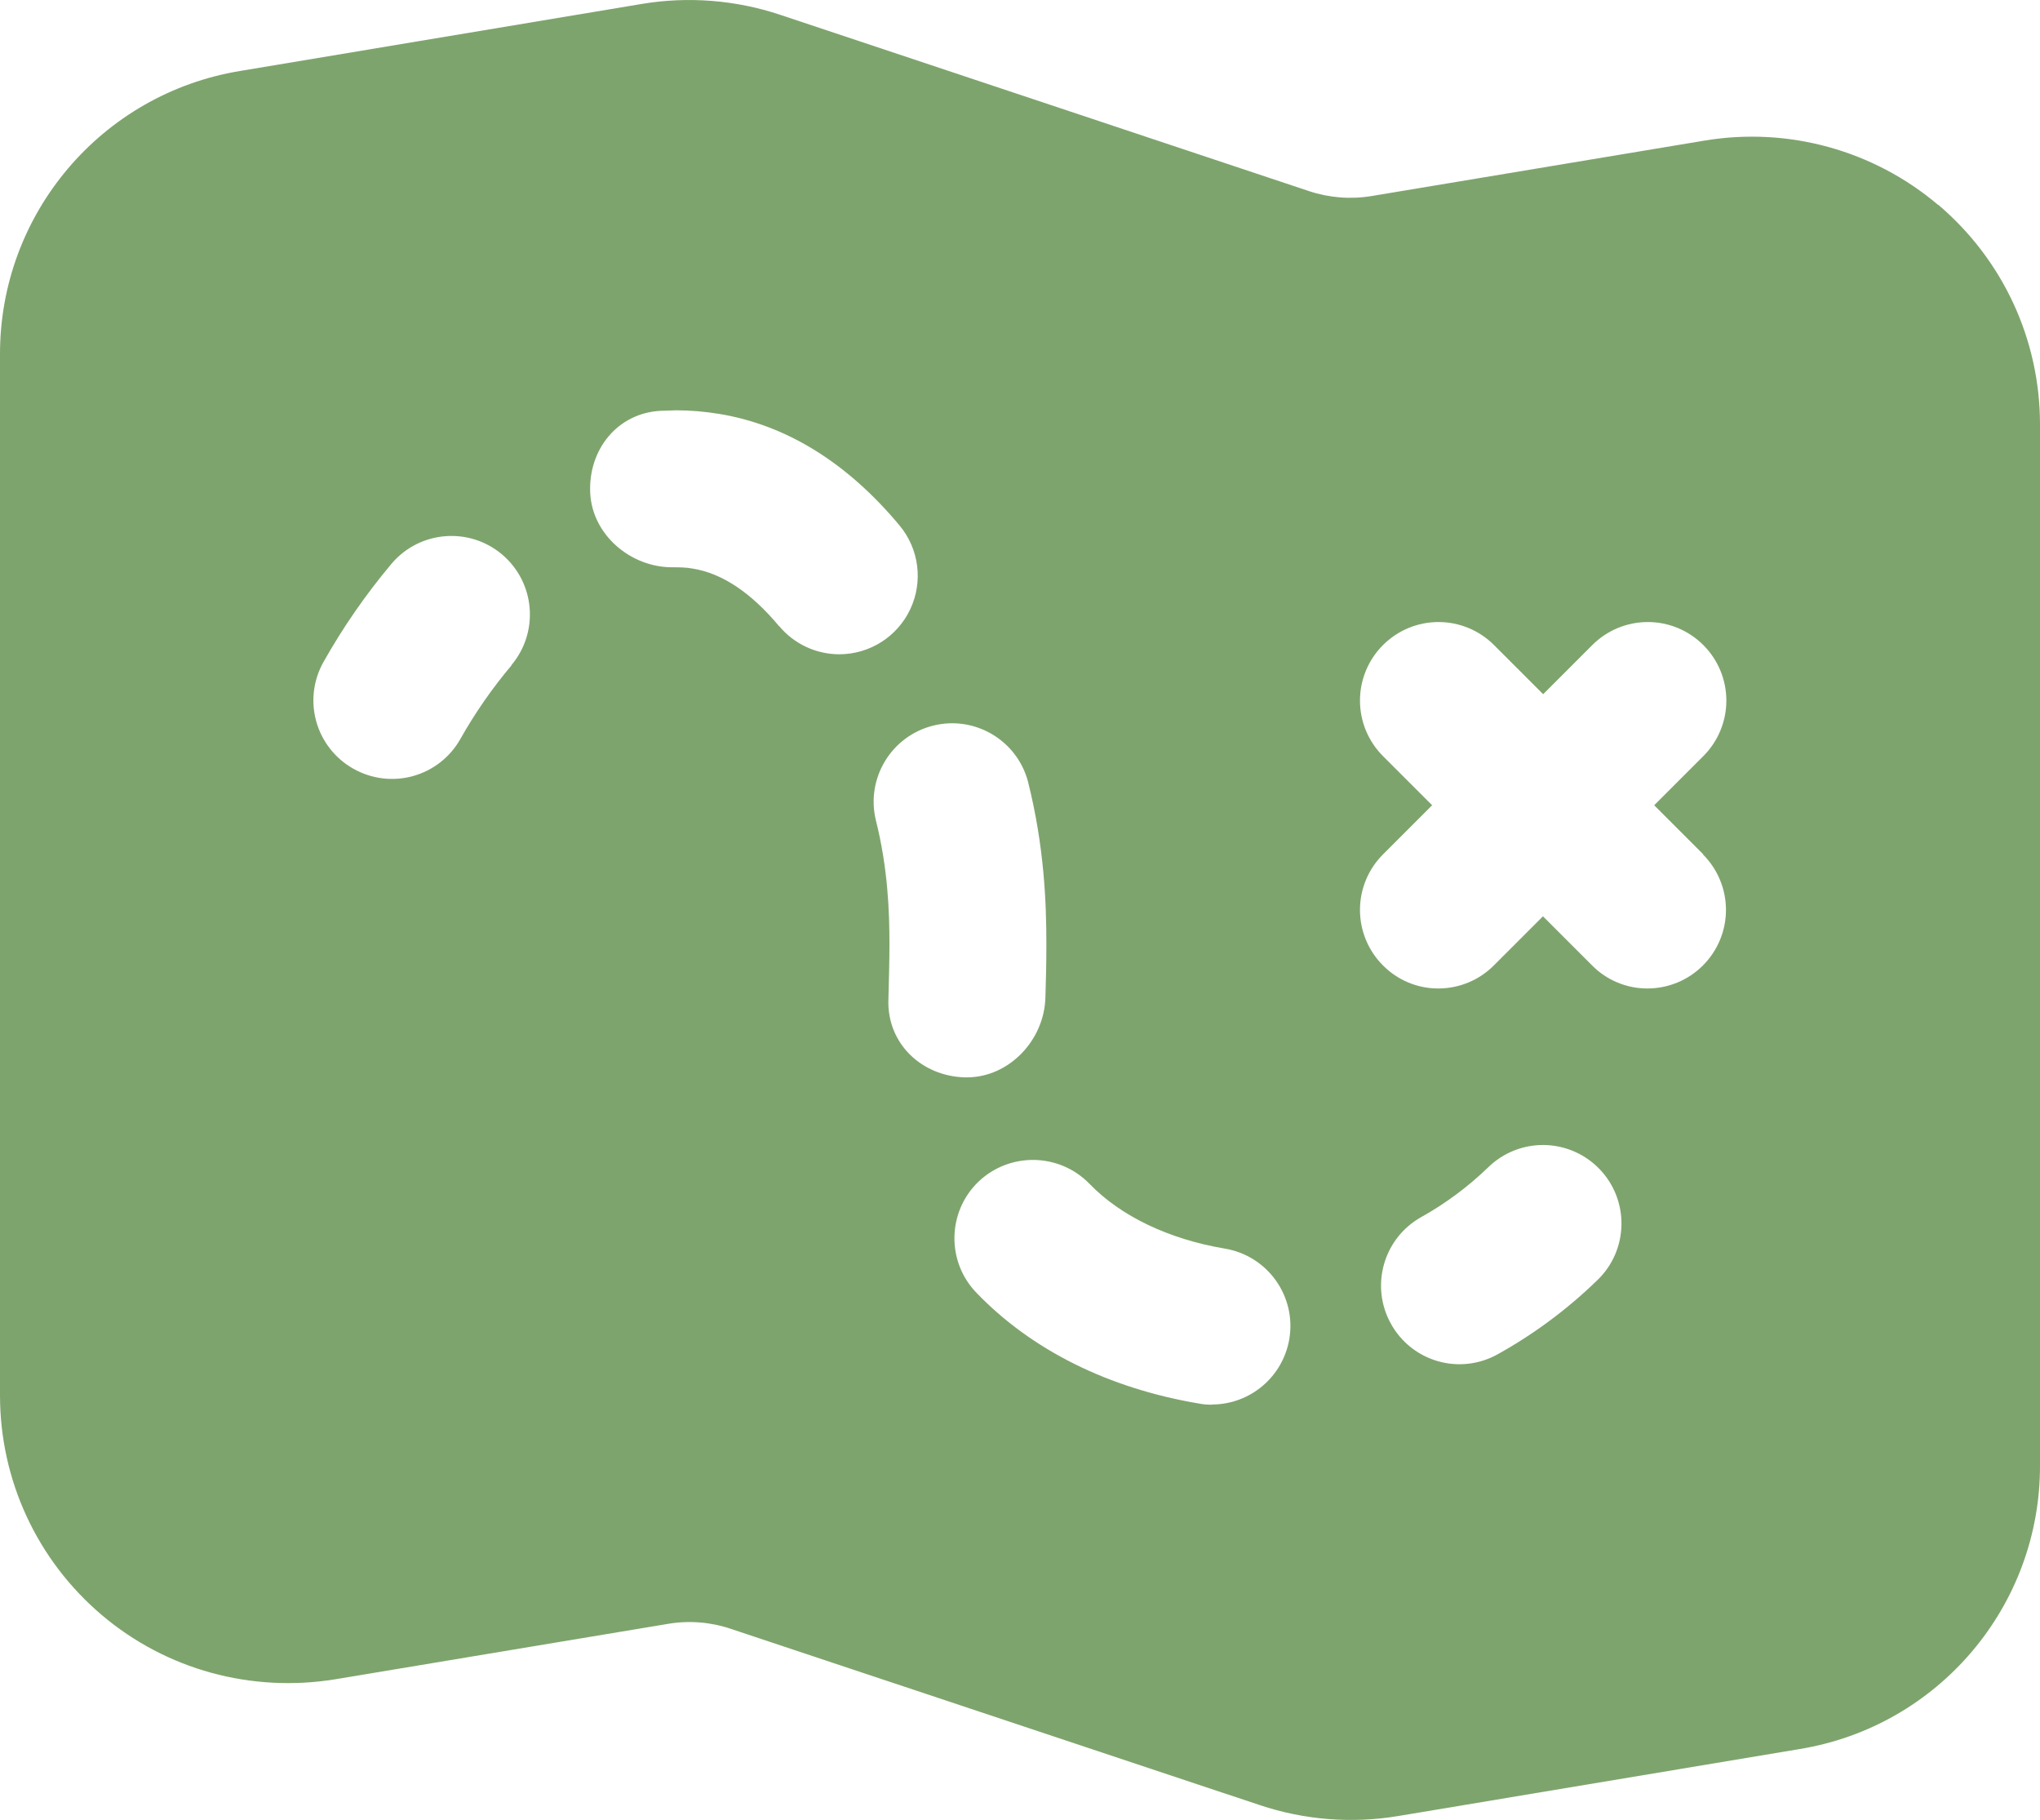
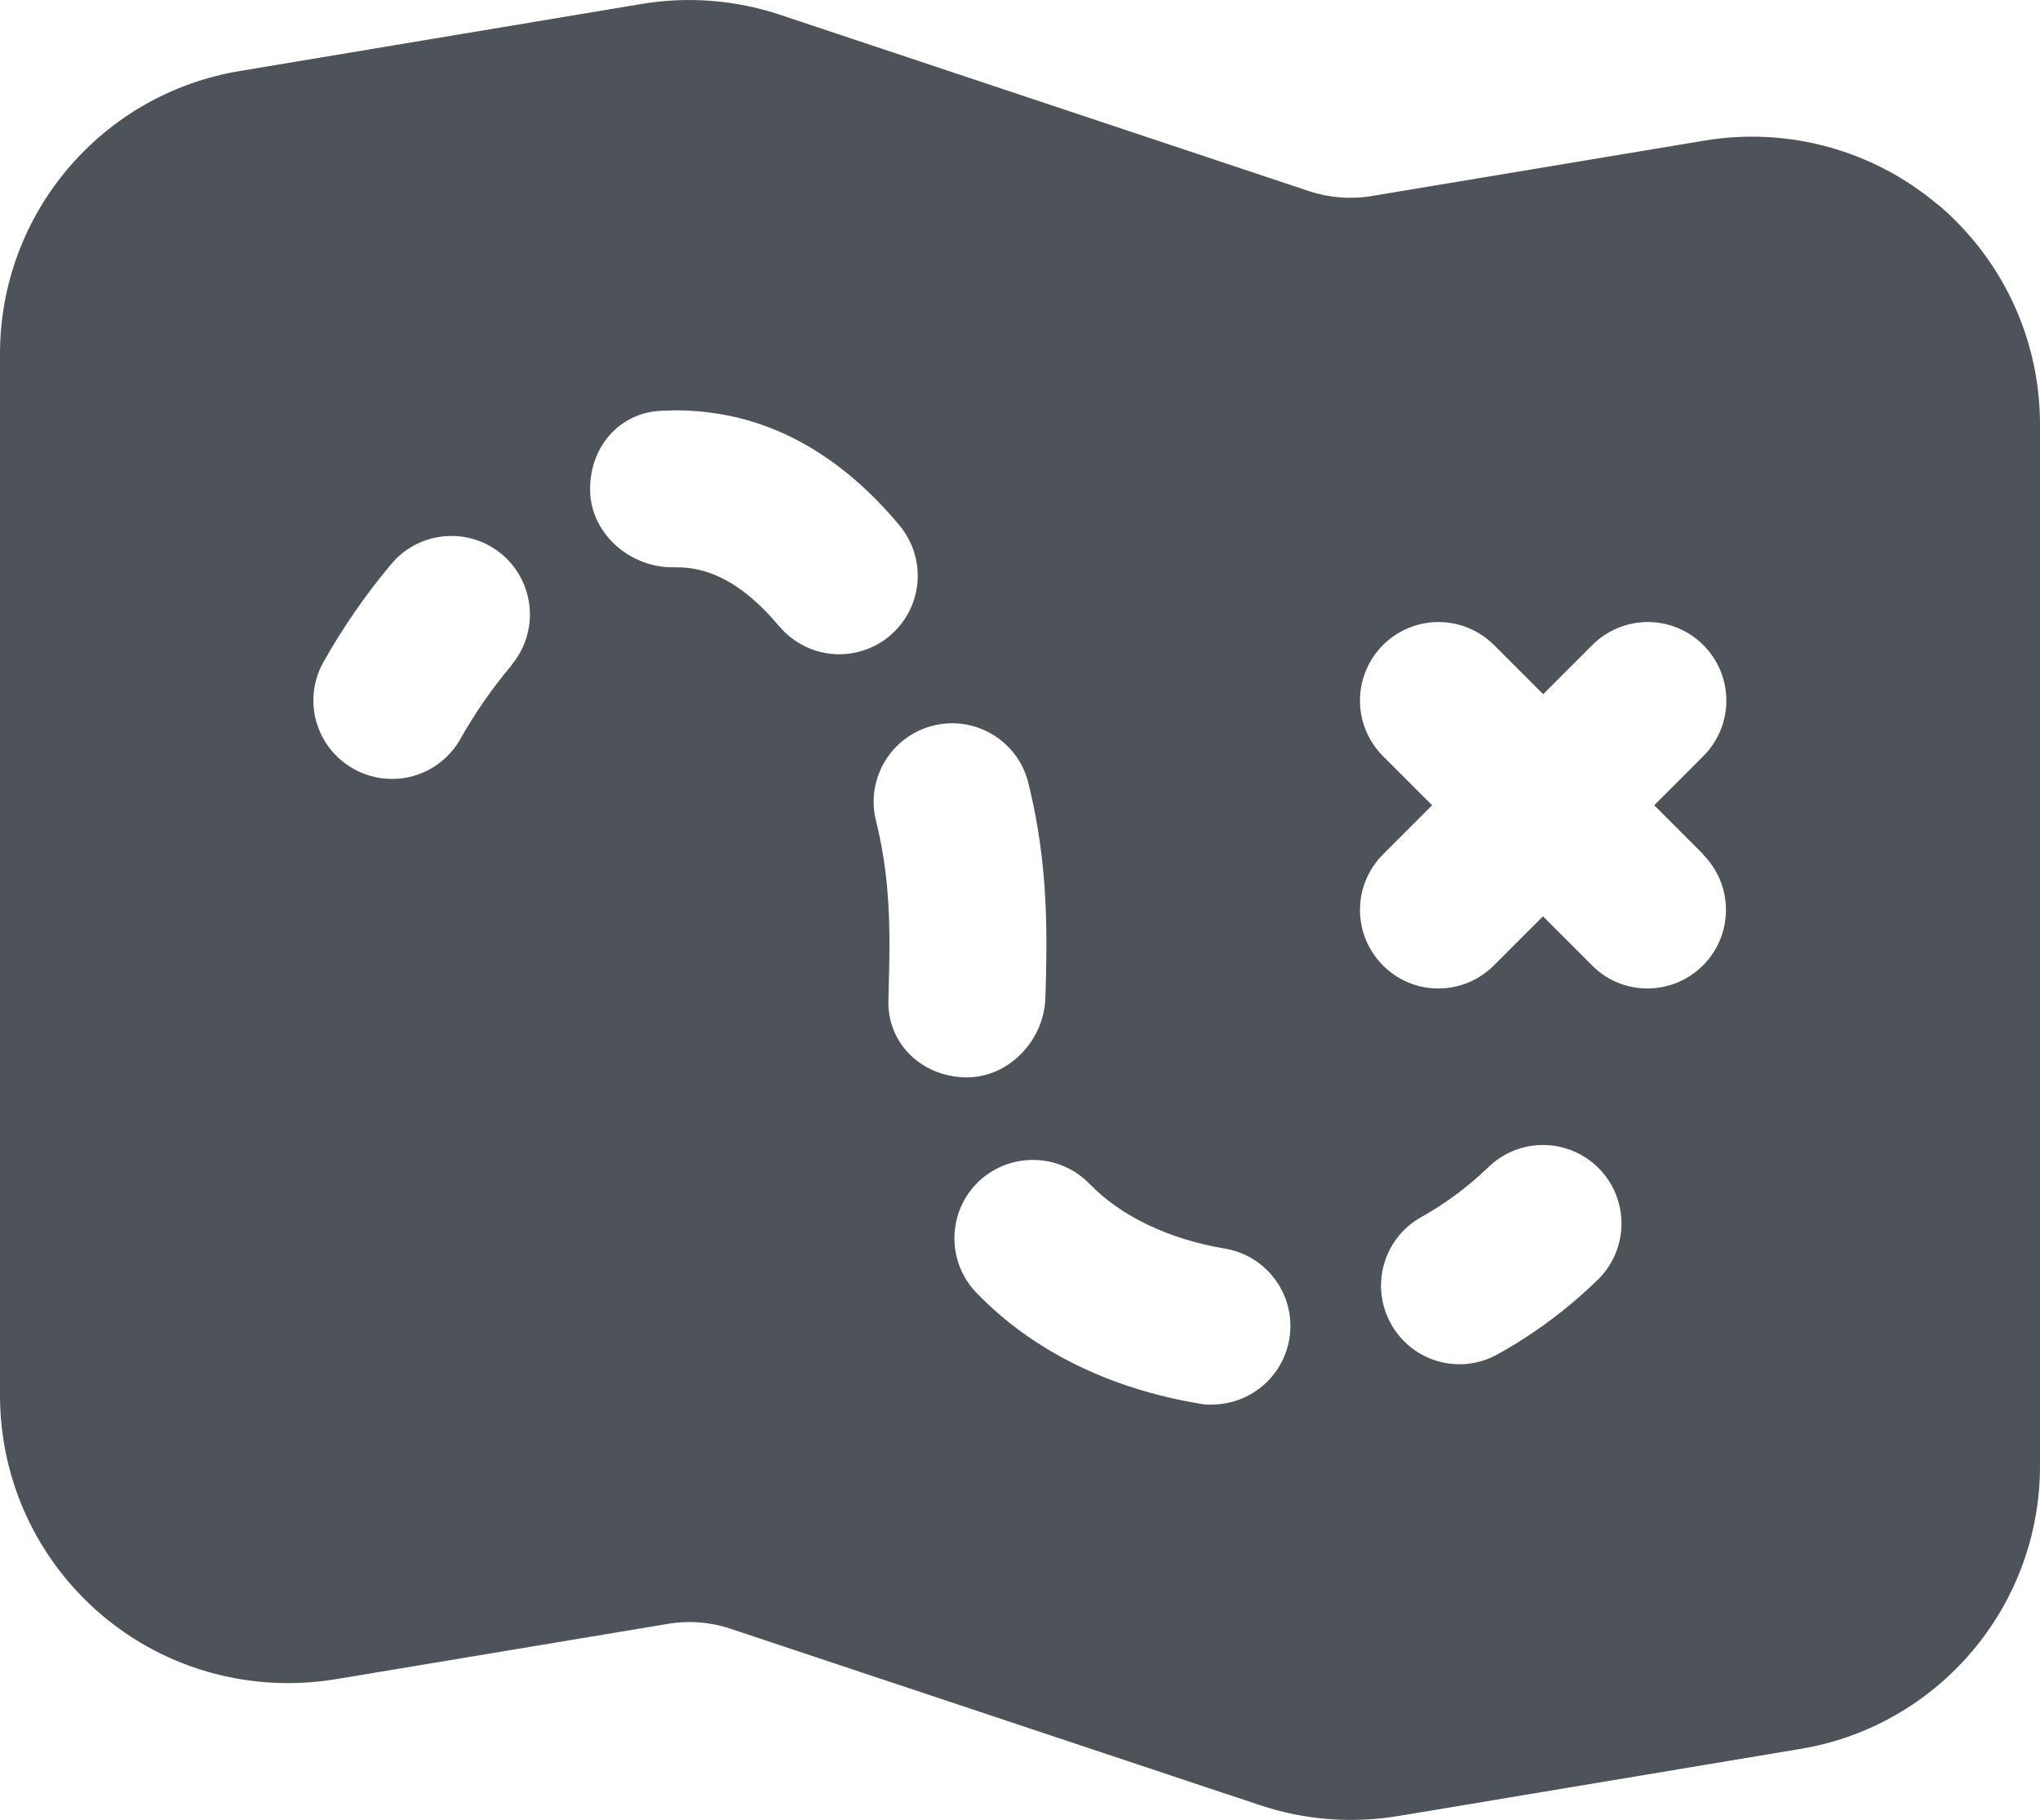
<svg xmlns="http://www.w3.org/2000/svg" version="1.1" width="100%" height="100%" viewBox="9.383 13.77 81.249 72.471">
-   <g fill="#7ea46d">
+   <g fill="#4e5359">
    <path d="M86.57 21.926a11.475 11.475 0 0 0-9.29-2.559l-13.253 2.207a5.212 5.212 0 0 1-2.5-.191l-21.07-7.023a11.452 11.452 0 0 0-5.508-.434l-15.992 2.668a11.42 11.42 0 0 0-9.574 11.305v41.434c0 3.379 1.476 6.563 4.055 8.75 2.574 2.18 5.957 3.098 9.289 2.559l13.254-2.207a5.138 5.138 0 0 1 2.504.195l21.07 7.02a11.46 11.46 0 0 0 5.511.437l15.992-2.668a11.42 11.42 0 0 0 9.574-11.305V30.673c0-3.379-1.476-6.563-4.054-8.75zM29.758 40.262a19.067 19.067 0 0 0-2.043 2.941 3.123 3.123 0 0 1-4.262 1.176 3.118 3.118 0 0 1-1.183-4.254 25.59 25.59 0 0 1 2.71-3.91 3.128 3.128 0 0 1 4.403-.363 3.13 3.13 0 0 1 .363 4.41zm10.652-1.559c-1.105-1.324-2.254-2.097-3.422-2.289-.289-.054-.555-.054-.832-.054-1.66 0-3.18-1.29-3.266-2.953-.085-1.727 1.082-3.192 2.81-3.278l.624-.02c.57 0 1.133.051 1.691.141 2.68.438 5.106 1.938 7.196 4.446a3.127 3.127 0 0 1-2.395 5.128 3.117 3.117 0 0 1-2.402-1.125zm4.356 14.898c.023-.914.042-1.558.042-2.23 0-1.3-.062-3.04-.543-4.945a3.126 3.126 0 0 1 6.063-1.524c.645 2.574.73 4.805.73 6.465 0 .73-.015 1.437-.039 2.129-.046 1.695-1.445 3.176-3.132 3.176h-.079c-1.726-.051-3.085-1.348-3.043-3.07zm12.886 16.105c-.175 0-.347-.011-.519-.046-3.598-.606-6.66-2.125-8.86-4.41a3.128 3.128 0 0 1 .079-4.423 3.146 3.146 0 0 1 4.422.082c1.246 1.293 3.164 2.207 5.394 2.582a3.124 3.124 0 0 1 2.566 3.598 3.13 3.13 0 0 1-3.078 2.61zm15.355-4.964a18.751 18.751 0 0 1-3.976 2.957 3.118 3.118 0 0 1-4.25-1.215 3.126 3.126 0 0 1 1.21-4.25 12.865 12.865 0 0 0 2.669-1.985 3.124 3.124 0 0 1 4.422.067 3.128 3.128 0 0 1-.07 4.422zm4.2-16.95a3.124 3.124 0 0 1 0 4.423 3.12 3.12 0 0 1-2.207.917 3.09 3.09 0 0 1-2.207-.917l-1.957-1.957-1.957 1.957a3.12 3.12 0 0 1-2.207.917 3.09 3.09 0 0 1-2.207-.917 3.124 3.124 0 0 1 0-4.422l1.957-1.957-1.957-1.957a3.124 3.124 0 0 1 0-4.422 3.124 3.124 0 0 1 4.422 0l1.957 1.957 1.957-1.957a3.124 3.124 0 0 1 4.422 0 3.124 3.124 0 0 1 0 4.422l-1.957 1.957 1.957 1.957z" />
  </g>
</svg>
